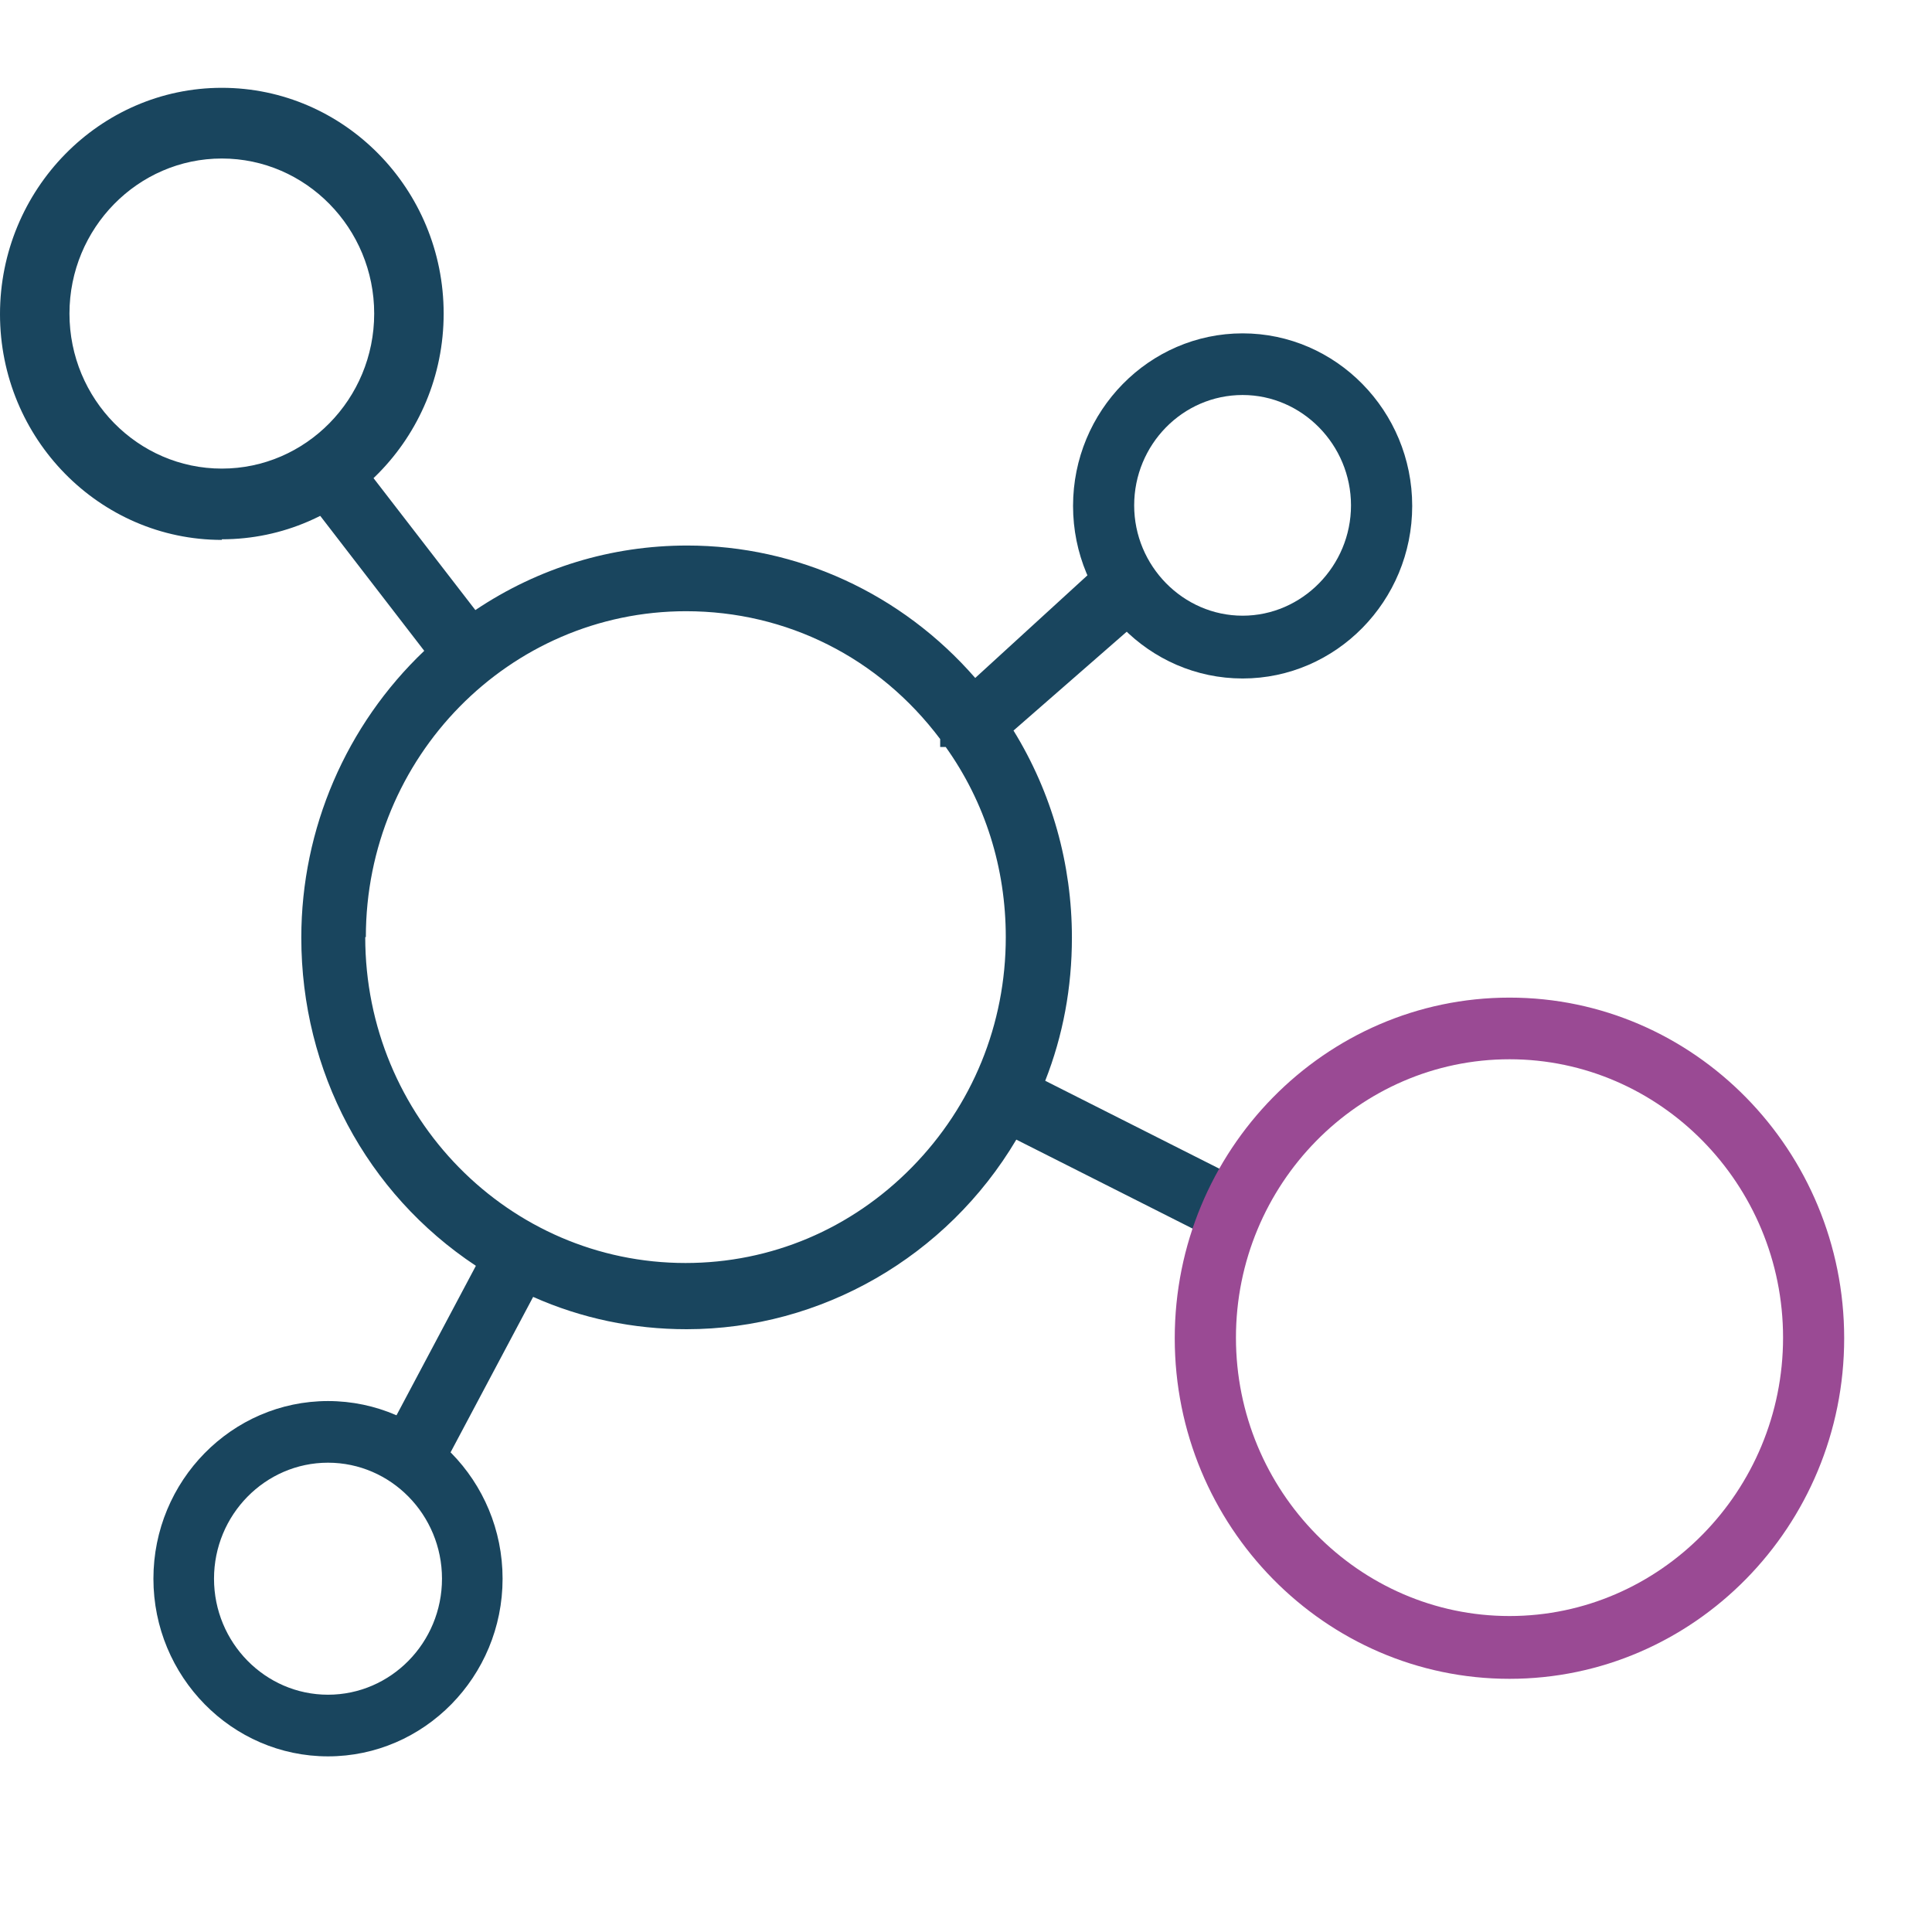
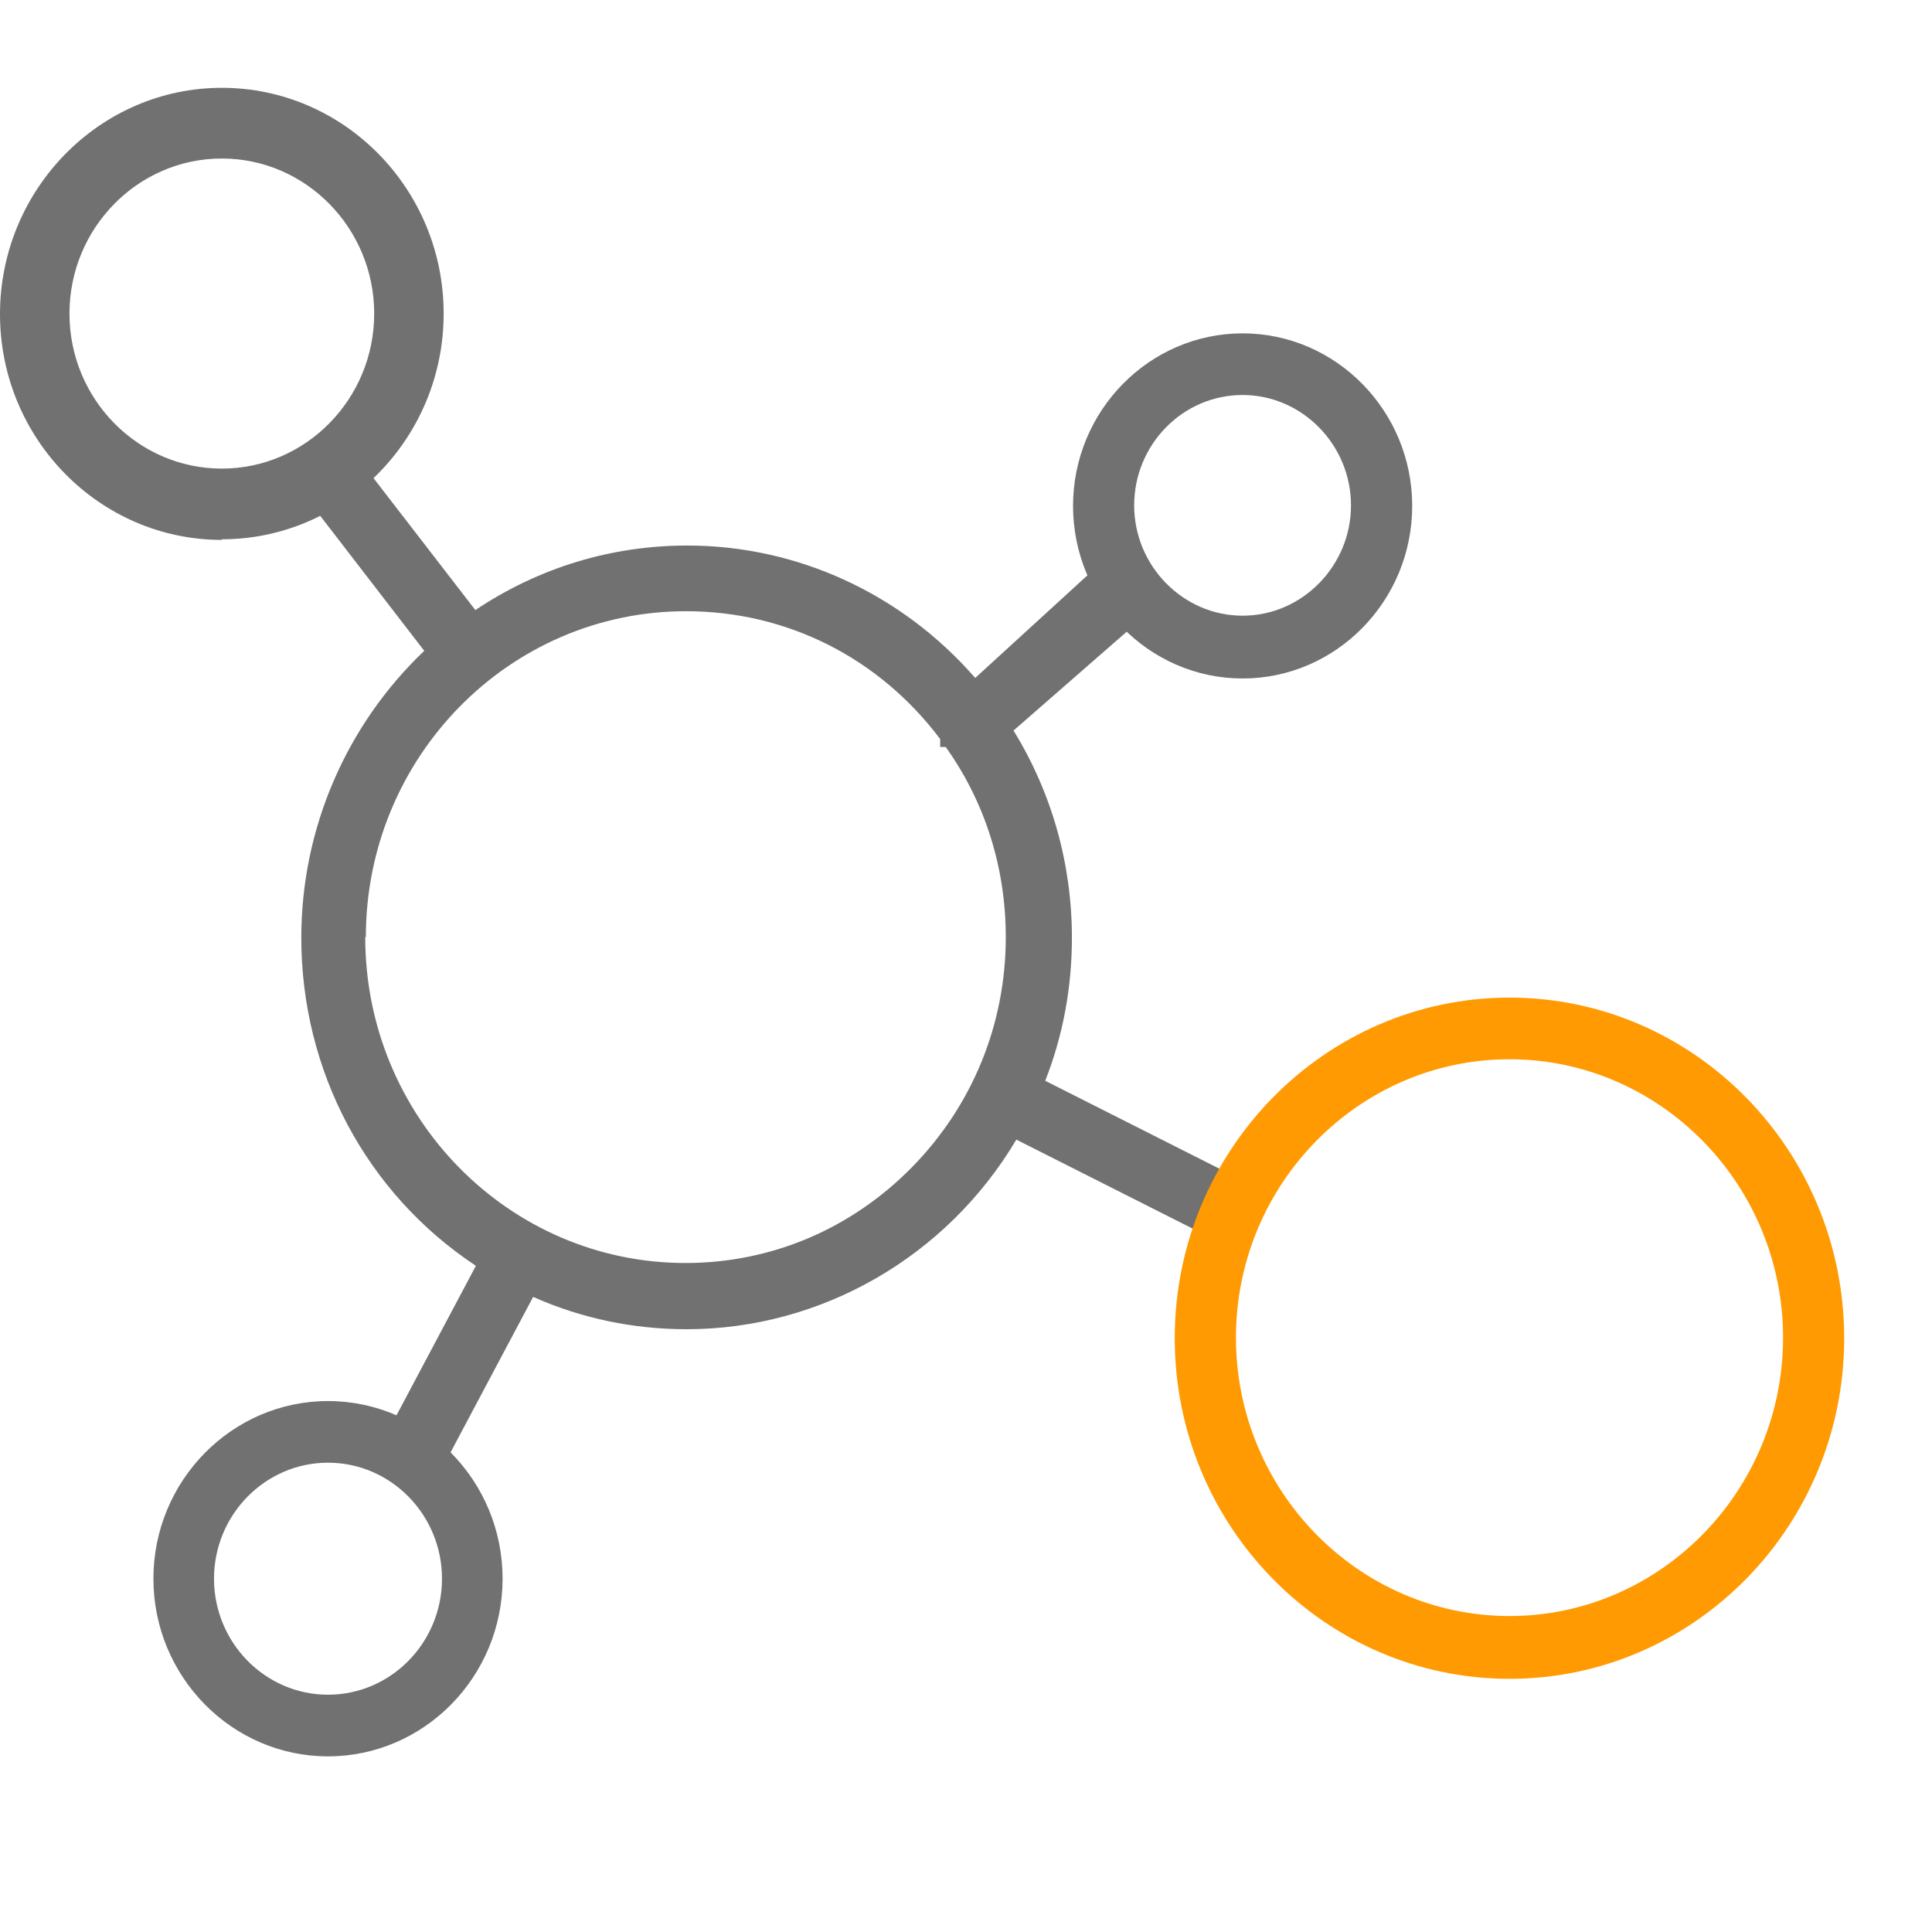
<svg xmlns="http://www.w3.org/2000/svg" width="22" height="22" viewBox="0 0 22 22" fill="none">
  <g clip-path="url(#clip0_2304_2177)">
-     <path d="M6.071 14.768C6.622 15.013 7.211 15.136 7.819 15.136C9.351 15.136 10.782 14.311 11.573 12.977L13.897 14.15L14.289 13.512L11.902 12.307C12.105 11.792 12.206 11.244 12.206 10.677C12.206 9.84 11.978 9.028 11.541 8.319L12.928 7.108L12.662 6.296L11.105 7.72C10.269 6.76 9.079 6.212 7.825 6.212C6.964 6.212 6.135 6.463 5.413 6.947L4.09 5.233L3.52 5.71L4.831 7.411C3.944 8.255 3.431 9.434 3.431 10.677C3.431 12.198 4.172 13.589 5.419 14.414L4.444 16.25L5.058 16.675L6.071 14.768ZM4.166 10.671C4.166 8.622 5.799 6.96 7.812 6.96C8.958 6.96 10.009 7.488 10.706 8.416V8.506H10.769C11.219 9.137 11.453 9.885 11.453 10.671C11.453 11.663 11.073 12.591 10.383 13.293C9.693 13.995 8.781 14.382 7.806 14.382C5.793 14.382 4.159 12.72 4.159 10.671H4.166Z" fill="#19455E" />
-     <path d="M3.735 20C2.64 20 1.747 19.091 1.747 17.977C1.747 16.862 2.64 15.954 3.735 15.954C4.831 15.954 5.723 16.862 5.723 17.977C5.723 19.091 4.831 20 3.735 20ZM3.735 16.656C3.02 16.656 2.437 17.249 2.437 17.977C2.437 18.705 3.02 19.298 3.735 19.298C4.451 19.298 5.033 18.705 5.033 17.977C5.033 17.249 4.451 16.656 3.735 16.656Z" fill="#19455E" />
-     <path d="M17.189 19.117C15.087 19.117 13.377 17.378 13.377 15.239C13.377 13.1 15.087 11.36 17.189 11.36C19.291 11.36 21 13.1 21 15.239C21 17.378 19.291 19.117 17.189 19.117ZM17.189 12.062C15.473 12.062 14.074 13.486 14.074 15.232C14.074 16.978 15.473 18.402 17.189 18.402C18.904 18.402 20.304 16.978 20.304 15.232C20.304 13.486 18.904 12.062 17.189 12.062Z" fill="#9a4a94" />
-     <path d="M2.526 6.148C1.133 6.148 0 4.995 0 3.577C0 2.16 1.133 1 2.526 1C3.919 1 5.052 2.153 5.052 3.571C5.052 4.988 3.919 6.141 2.526 6.141V6.148ZM2.526 1.805C1.57 1.805 0.791 2.598 0.791 3.571C0.791 4.544 1.57 5.336 2.526 5.336C3.482 5.336 4.261 4.544 4.261 3.571C4.261 2.598 3.482 1.805 2.526 1.805Z" fill="#19455E" />
-     <path d="M14.15 7.726C13.086 7.726 12.219 6.844 12.219 5.761C12.219 4.679 13.086 3.796 14.15 3.796C15.213 3.796 16.081 4.679 16.081 5.761C16.081 6.844 15.213 7.726 14.15 7.726ZM14.15 4.498C13.466 4.498 12.915 5.065 12.915 5.755C12.915 6.444 13.472 7.011 14.15 7.011C14.827 7.011 15.384 6.444 15.384 5.755C15.384 5.065 14.827 4.498 14.15 4.498Z" fill="#19455E" />
+     <path d="M6.071 14.768C6.622 15.013 7.211 15.136 7.819 15.136C9.351 15.136 10.782 14.311 11.573 12.977L13.897 14.15L14.289 13.512L11.902 12.307C12.105 11.792 12.206 11.244 12.206 10.677C12.206 9.84 11.978 9.028 11.541 8.319L12.928 7.108L12.662 6.296L11.105 7.72C10.269 6.76 9.079 6.212 7.825 6.212C6.964 6.212 6.135 6.463 5.413 6.947L4.09 5.233L3.52 5.71L4.831 7.411C3.944 8.255 3.431 9.434 3.431 10.677C3.431 12.198 4.172 13.589 5.419 14.414L4.444 16.25L5.058 16.675L6.071 14.768ZM4.166 10.671C4.166 8.622 5.799 6.96 7.812 6.96C8.958 6.96 10.009 7.488 10.706 8.416V8.506H10.769C11.219 9.137 11.453 9.885 11.453 10.671C11.453 11.663 11.073 12.591 10.383 13.293C9.693 13.995 8.781 14.382 7.806 14.382C5.793 14.382 4.159 12.72 4.159 10.671H4.166Z" fill="#717171" />
+     <path d="M3.735 20C2.64 20 1.747 19.091 1.747 17.977C1.747 16.862 2.64 15.954 3.735 15.954C4.831 15.954 5.723 16.862 5.723 17.977C5.723 19.091 4.831 20 3.735 20ZM3.735 16.656C3.02 16.656 2.437 17.249 2.437 17.977C2.437 18.705 3.02 19.298 3.735 19.298C4.451 19.298 5.033 18.705 5.033 17.977C5.033 17.249 4.451 16.656 3.735 16.656Z" fill="#717171" />
+     <path d="M17.189 19.117C15.087 19.117 13.377 17.378 13.377 15.239C13.377 13.1 15.087 11.36 17.189 11.36C19.291 11.36 21 13.1 21 15.239C21 17.378 19.291 19.117 17.189 19.117ZM17.189 12.062C15.473 12.062 14.074 13.486 14.074 15.232C14.074 16.978 15.473 18.402 17.189 18.402C18.904 18.402 20.304 16.978 20.304 15.232C20.304 13.486 18.904 12.062 17.189 12.062Z" fill="#ff9a02" />
+     <path d="M2.526 6.148C1.133 6.148 0 4.995 0 3.577C0 2.16 1.133 1 2.526 1C3.919 1 5.052 2.153 5.052 3.571C5.052 4.988 3.919 6.141 2.526 6.141V6.148ZM2.526 1.805C1.57 1.805 0.791 2.598 0.791 3.571C0.791 4.544 1.57 5.336 2.526 5.336C3.482 5.336 4.261 4.544 4.261 3.571C4.261 2.598 3.482 1.805 2.526 1.805Z" fill="#717171" />
+     <path d="M14.15 7.726C13.086 7.726 12.219 6.844 12.219 5.761C12.219 4.679 13.086 3.796 14.15 3.796C15.213 3.796 16.081 4.679 16.081 5.761C16.081 6.844 15.213 7.726 14.15 7.726ZM14.15 4.498C13.466 4.498 12.915 5.065 12.915 5.755C12.915 6.444 13.472 7.011 14.15 7.011C14.827 7.011 15.384 6.444 15.384 5.755C15.384 5.065 14.827 4.498 14.15 4.498Z" fill="#717171" />
  </g>
  <defs>
    <clipPath id="clip0_2304_2177">
-       <rect width="21" height="19" fill="#FCF3E4" transform="translate(0 1)" />
+       <rect width="21" height="19" fill="#ff9a02" transform="translate(0 1)" />
    </clipPath>
  </defs>
</svg>
